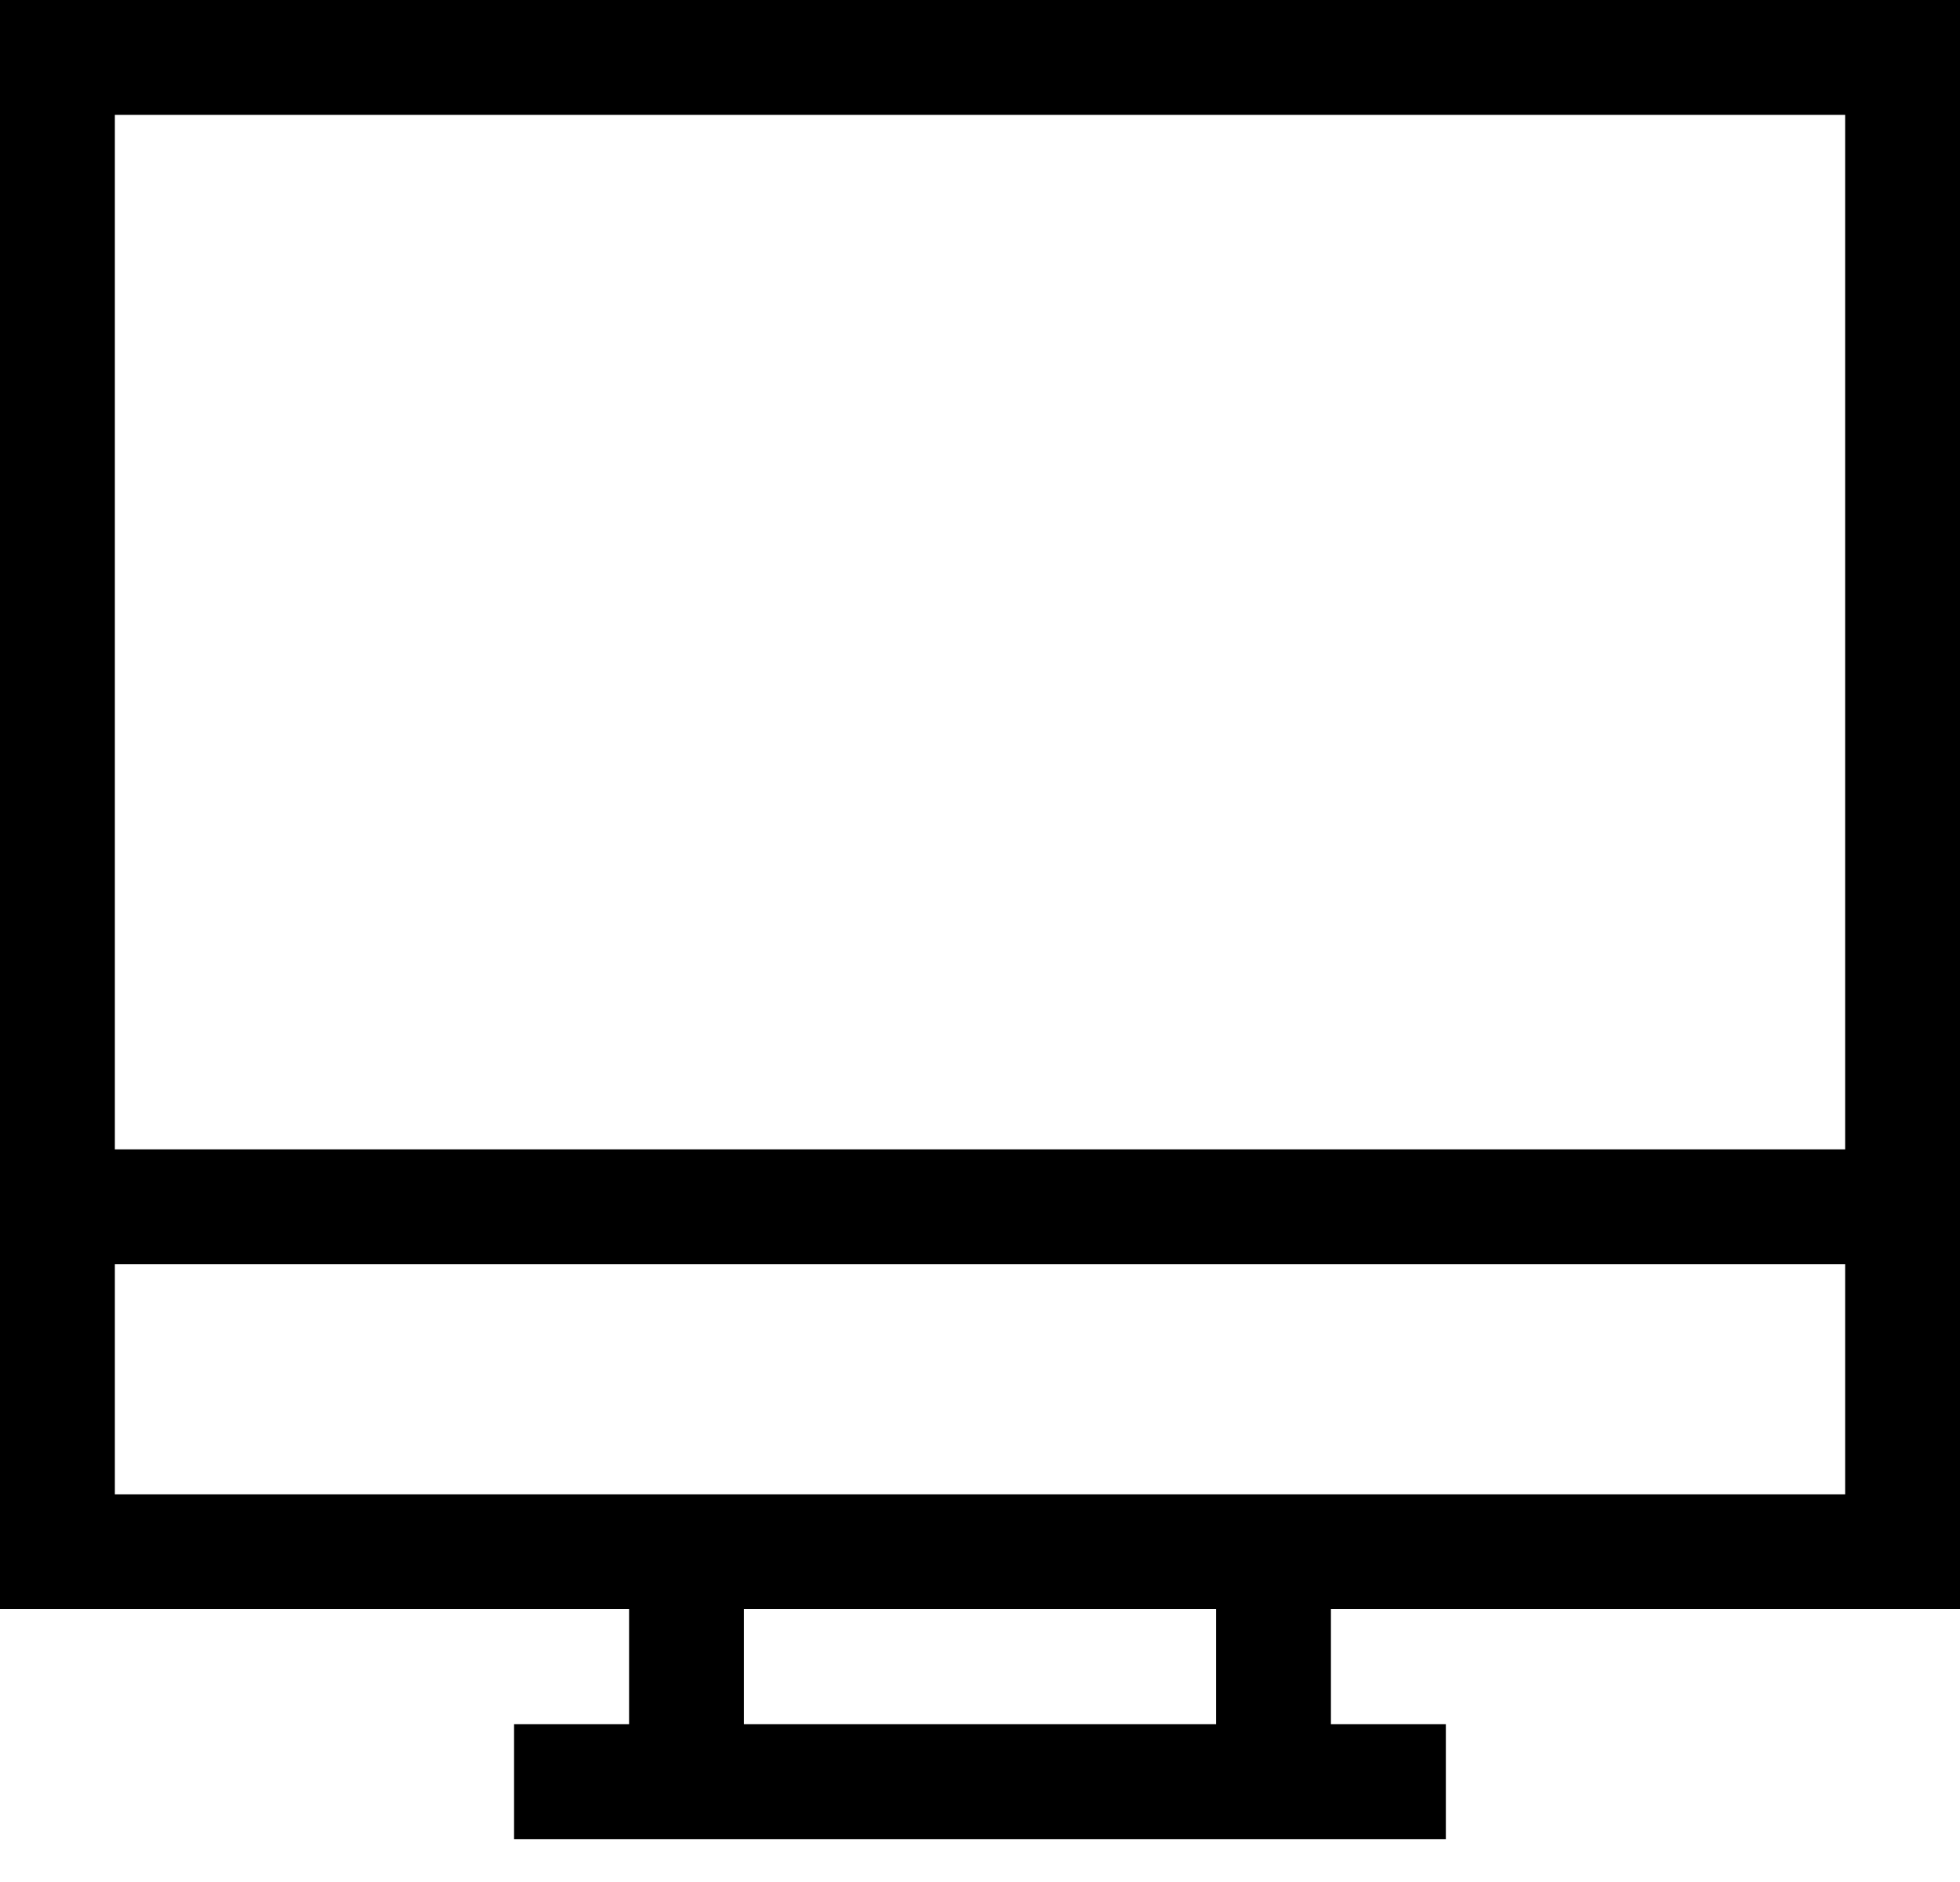
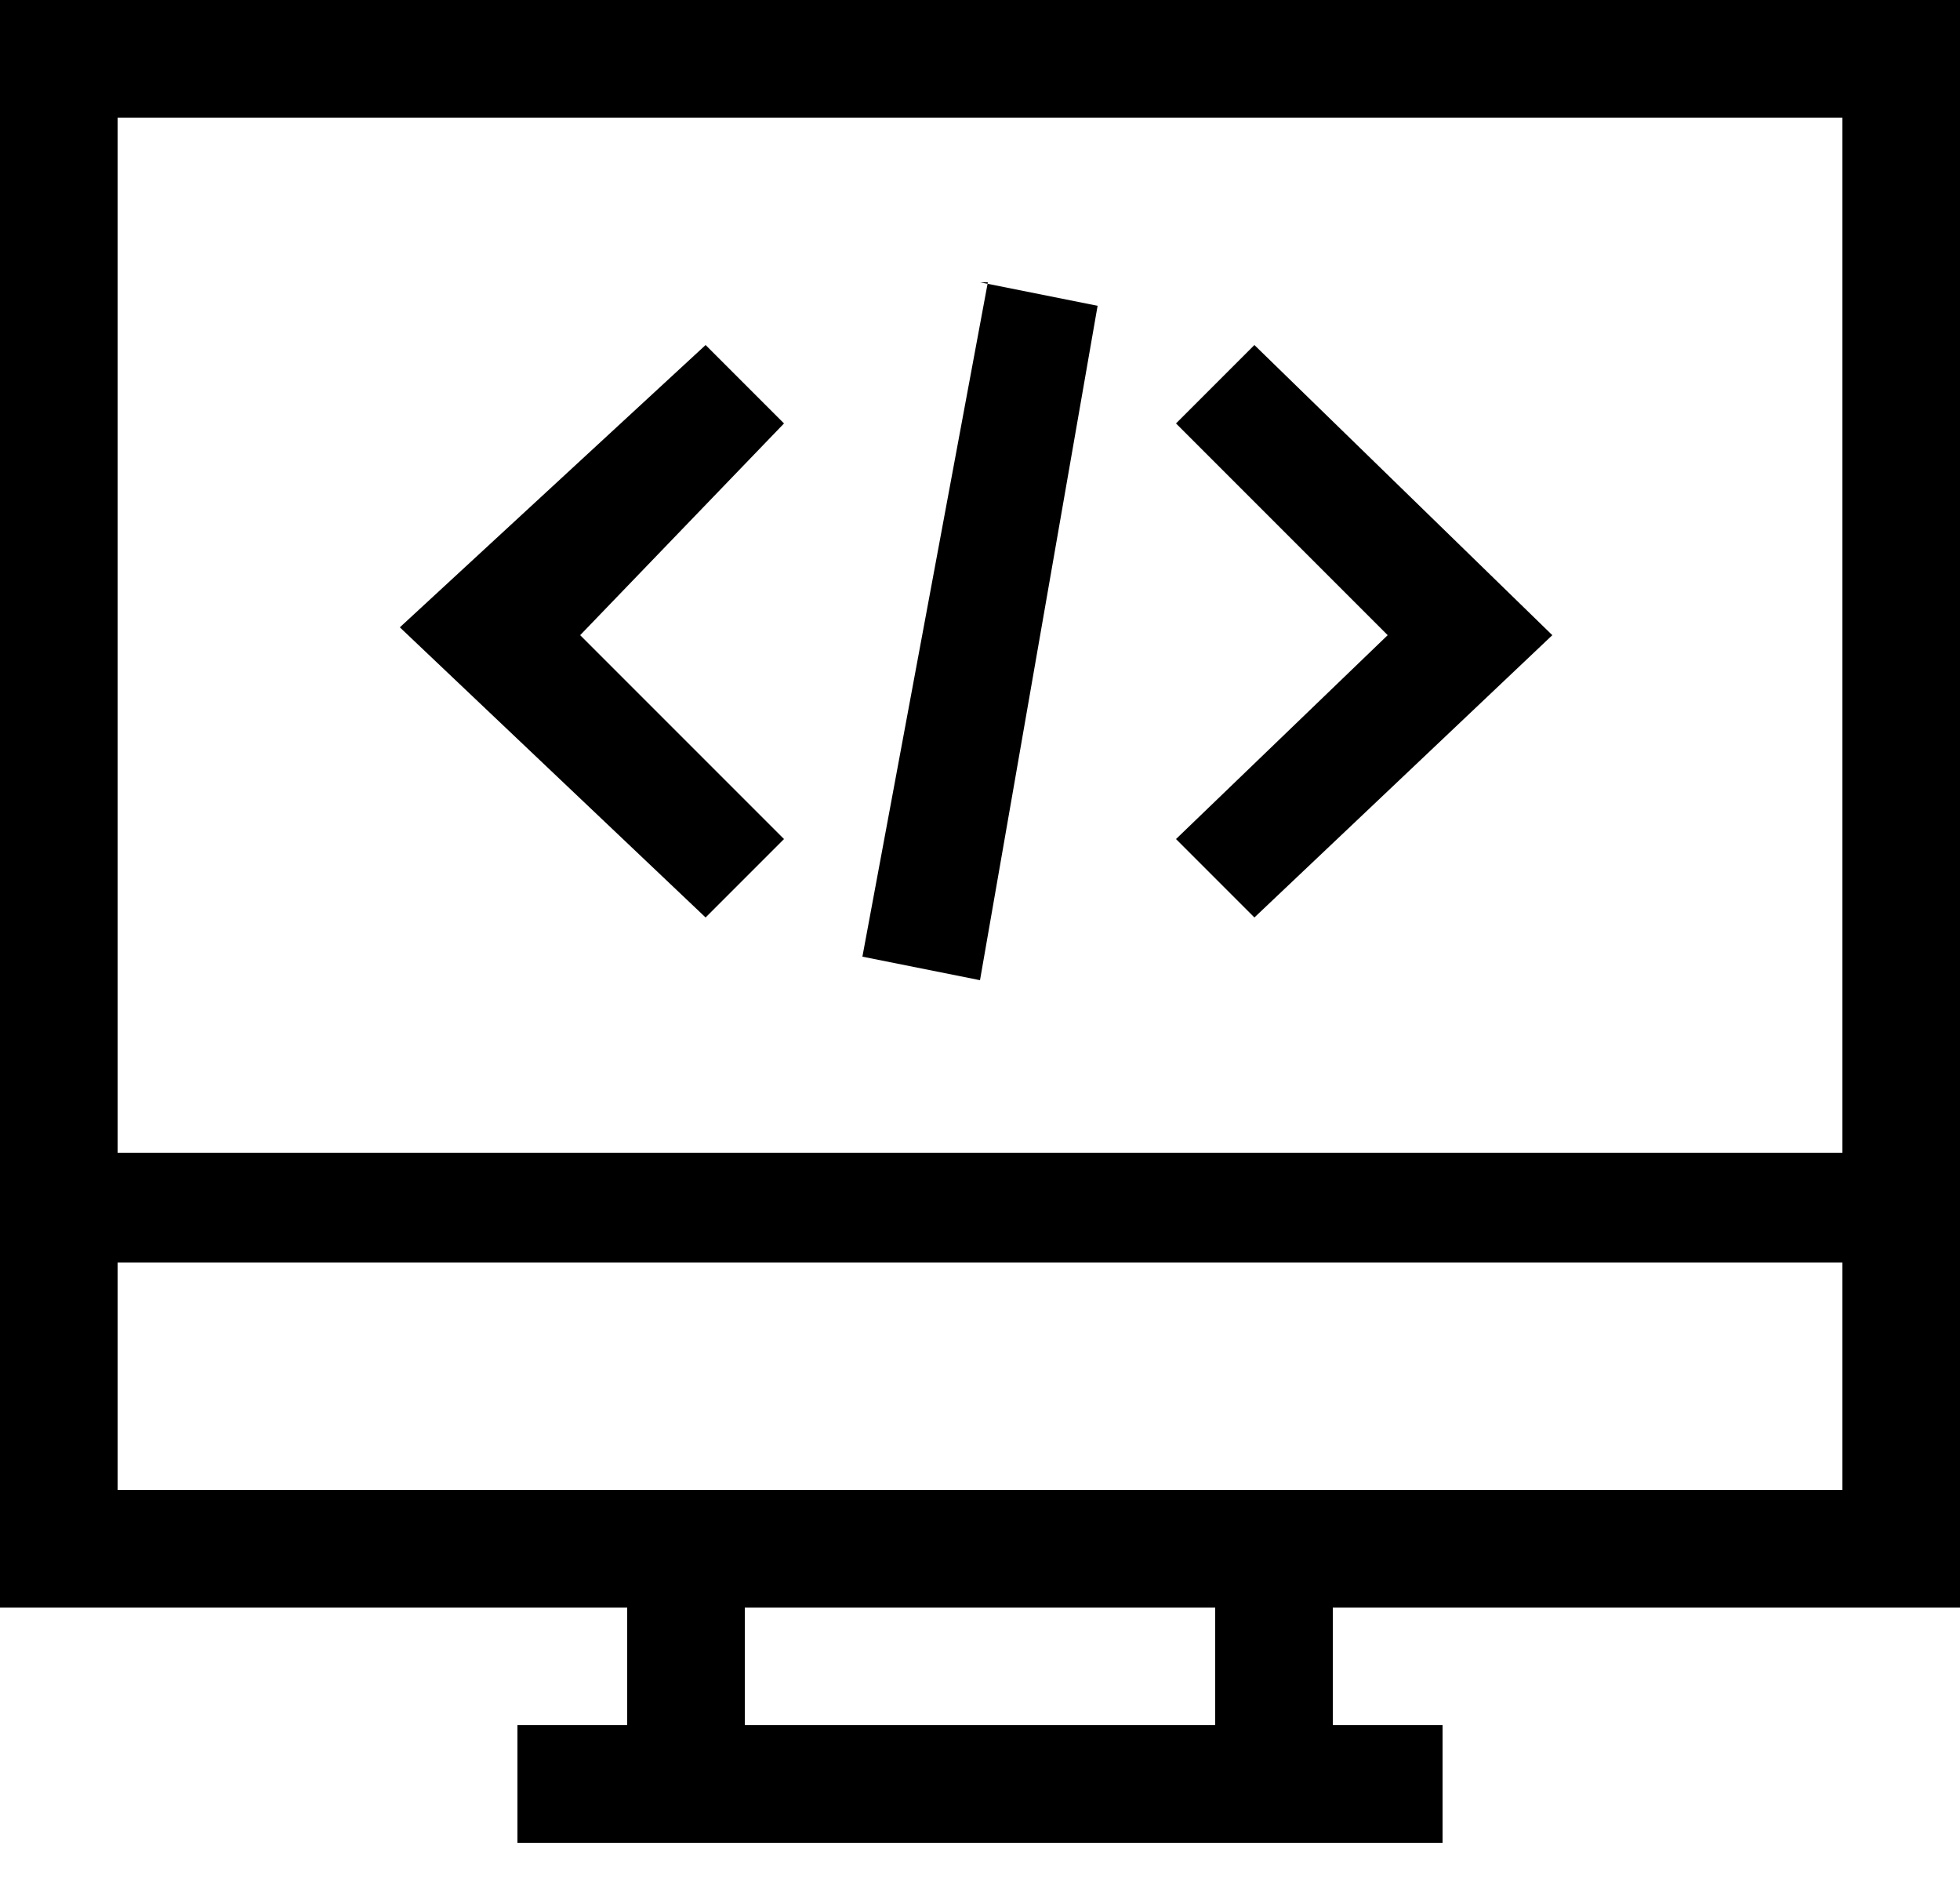
- <svg xmlns="http://www.w3.org/2000/svg" width="25" height="24" viewBox="0 0 25 24" fill="none">
-   <path d="M0 0V20.52H8.024V21.988H6.557V23.453H18.442V21.988H16.976V20.52H25V0H0ZM15.511 21.988H9.489V20.52H15.511V21.988H15.511ZM23.535 19.056H1.465V16.122H23.535V19.056H23.535ZM23.535 14.657H1.465V1.465H23.535V14.657H23.535Z" fill="black" />
+ <svg xmlns="http://www.w3.org/2000/svg" width="25" height="24" fill="none">
+   <path d="M0 0v20.5h8V22H6.6v1.5h11.8V22H17v-1.5h8V0H0Zm15.5 22h-6v-1.5h6V22Zm8-3h-22v-2.9h22v3Zm0-4.3h-22V1.5h22v13.2Z" fill="#000" />
+   <path d="m10 5.4-1-1L5.1 8 9 11.7l1-1-2.6-2.6L10 5.4ZM16 4.4l-1 1 2.7 2.7-2.7 2.6 1 1 3.8-3.6L16 4.4ZM12.6 3.6 11 12.2l1.5.3L14 3.9l-1.5-.3Z" fill="#000" />
</svg>
